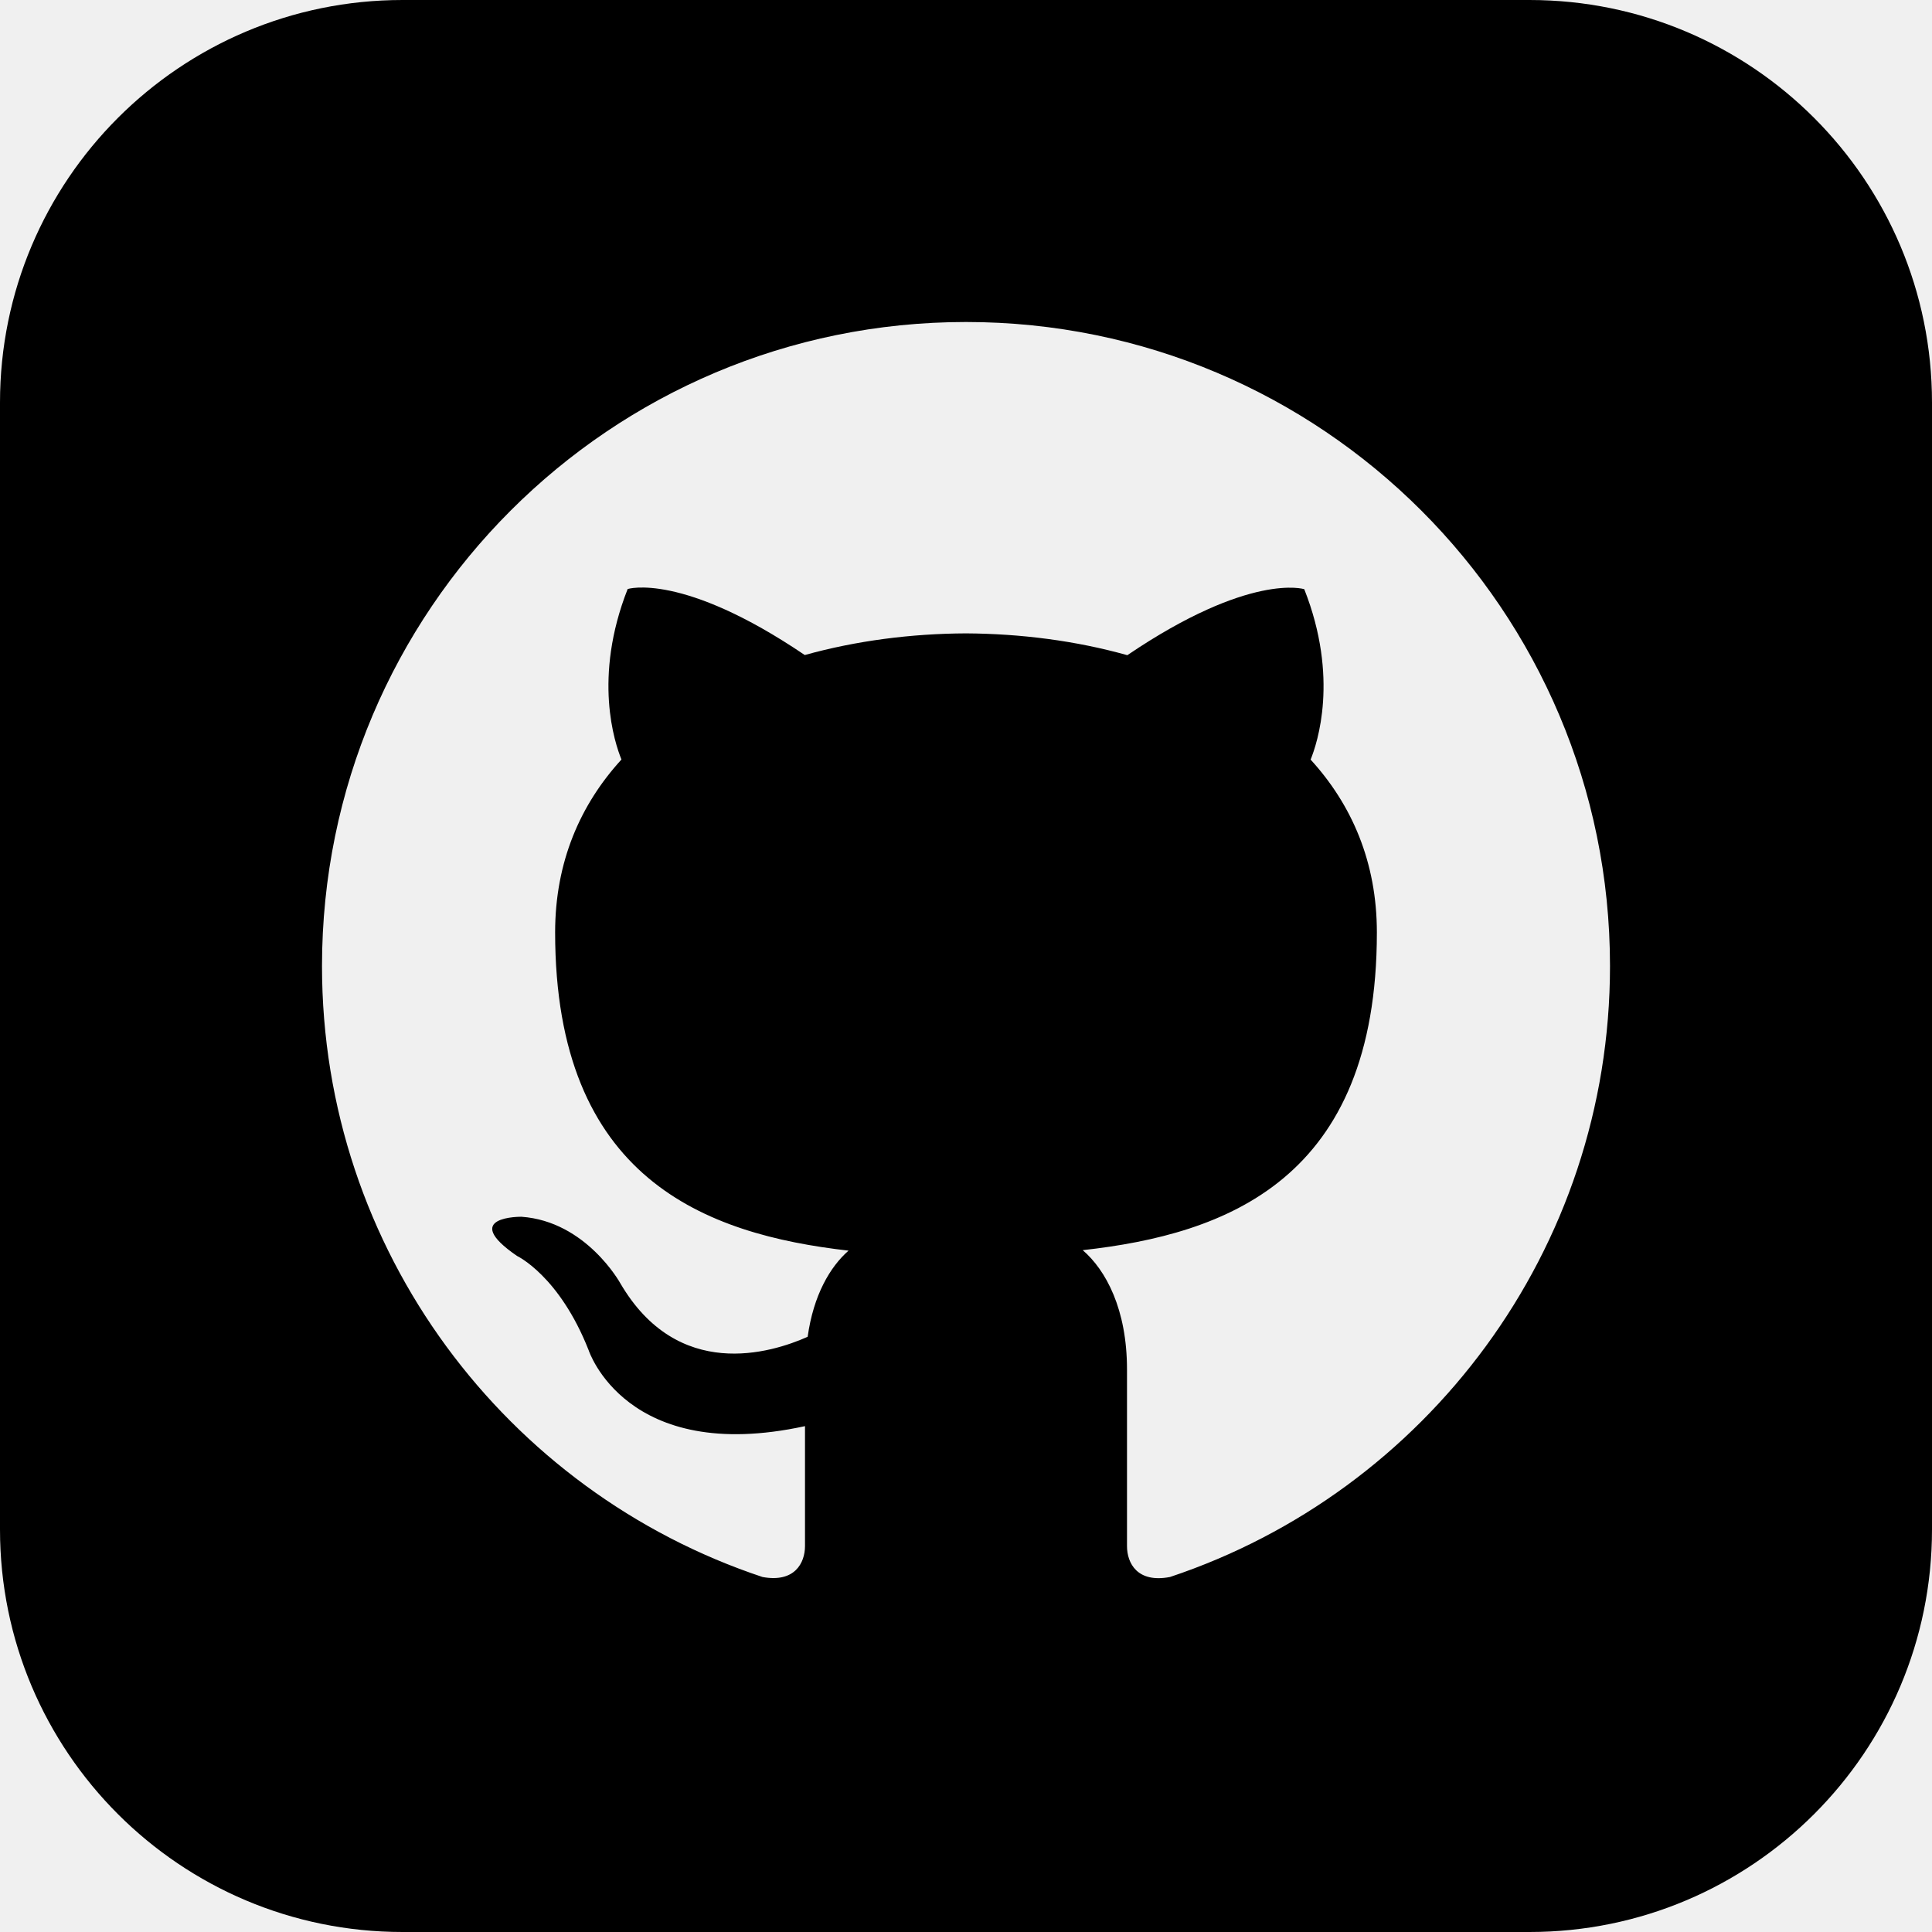
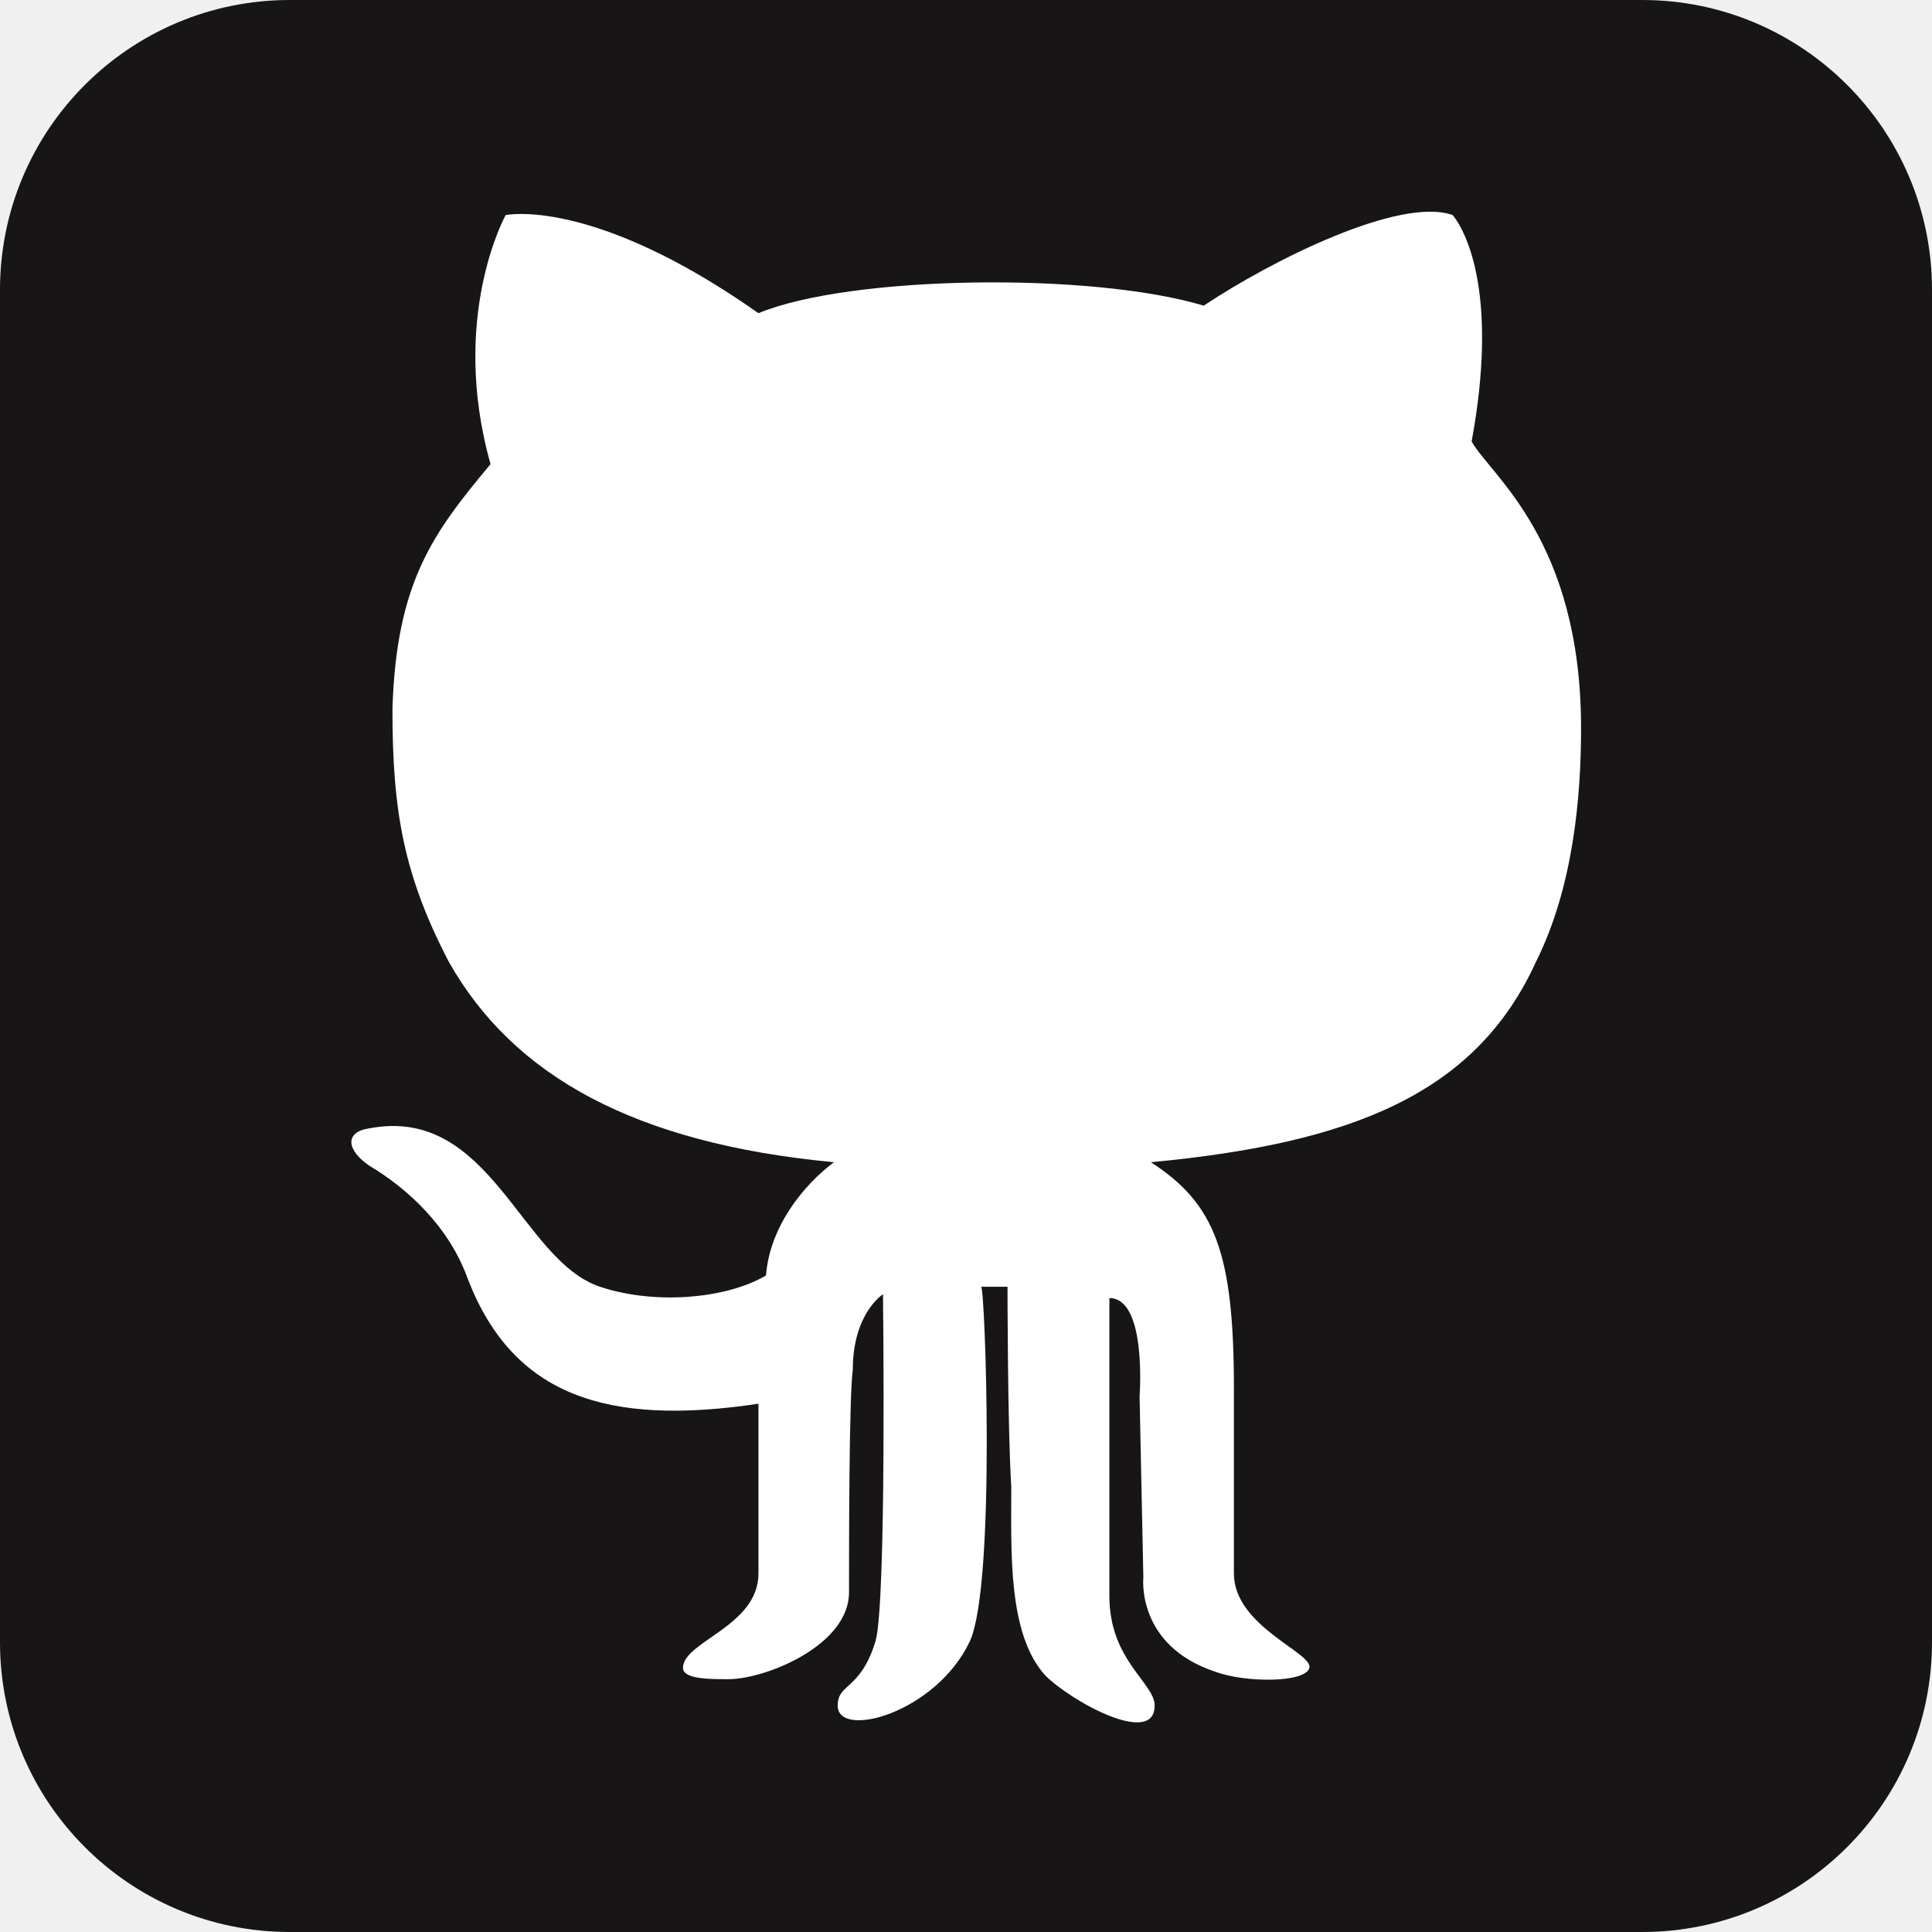
- <svg xmlns="http://www.w3.org/2000/svg" width="24" height="24" viewBox="0 0 24 24">
-   <path d="M19 0h-14c-2.761 0-5 2.239-5 5v14c0 2.761 2.239 5 5 5h14c2.762 0 5-2.239 5-5v-14c0-2.761-2.238-5-5-5zm-4.466 19.59c-.405.078-.534-.171-.534-.384v-2.195c0-.747-.262-1.233-.55-1.481 1.782-.198 3.654-.875 3.654-3.947 0-.874-.312-1.588-.823-2.147.082-.202.356-1.016-.079-2.117 0 0-.671-.215-2.198.82-.64-.18-1.324-.267-2.004-.271-.68.003-1.364.091-2.003.269-1.528-1.035-2.2-.82-2.2-.82-.434 1.102-.16 1.915-.077 2.118-.512.56-.824 1.273-.824 2.147 0 3.064 1.867 3.751 3.645 3.954-.229.2-.436.552-.508 1.07-.457.204-1.614.557-2.328-.666 0 0-.423-.768-1.227-.825 0 0-.78-.01-.055.487 0 0 .525.246.889 1.17 0 0 .463 1.428 2.688.944v1.489c0 .211-.129.459-.528.385-3.18-1.057-5.472-4.056-5.472-7.59 0-4.419 3.582-8 8-8s8 3.581 8 8c0 3.533-2.289 6.531-5.466 7.59z" />
+ <svg xmlns="http://www.w3.org/2000/svg" height="512" width="512">
+   <rect width="512" height="512" fill="#171515" rx="15%" />
+   <path fill="#fff" d="M119 255c17 30 49 48 102 53-8 6-17 17-18 30-10 6-29 8-44 3-21-7-29-48-61-42-7 1-6 6 0 10 10 6 21 16 26 30 12 31 37 39 77 33v45c0 14-20 18-20 25 0 3 7 3 12 3 10 0 32-9 32-23 0-12 0-52 1-59 0-15 8-20 8-20s1 82-2 92c-4 13-10 11-10 17 0 9 26 2 35-17 7-15 4-95 3-94h7s0 37 1 53c0 17-1 39 9 50 7 7 29 19 29 8 0-6-12-12-12-29v-79c10 0 8 26 8 26l1 48s-2 18 19 25c8 3 24 3 25-1s-20-11-20-25v-49c0-36-5-49-22-60 53-5 86-18 102-53 10-20 12-44 12-62 0-50-24-67-29-76 7-38-1-55-5-60-14-5-48 12-66 24-30-9-94-8-118 2-44-31-67-26-67-26s-15 27-4 66c-15 18-25 31-26 65 0 27 3 44 15 67z" />
</svg>
